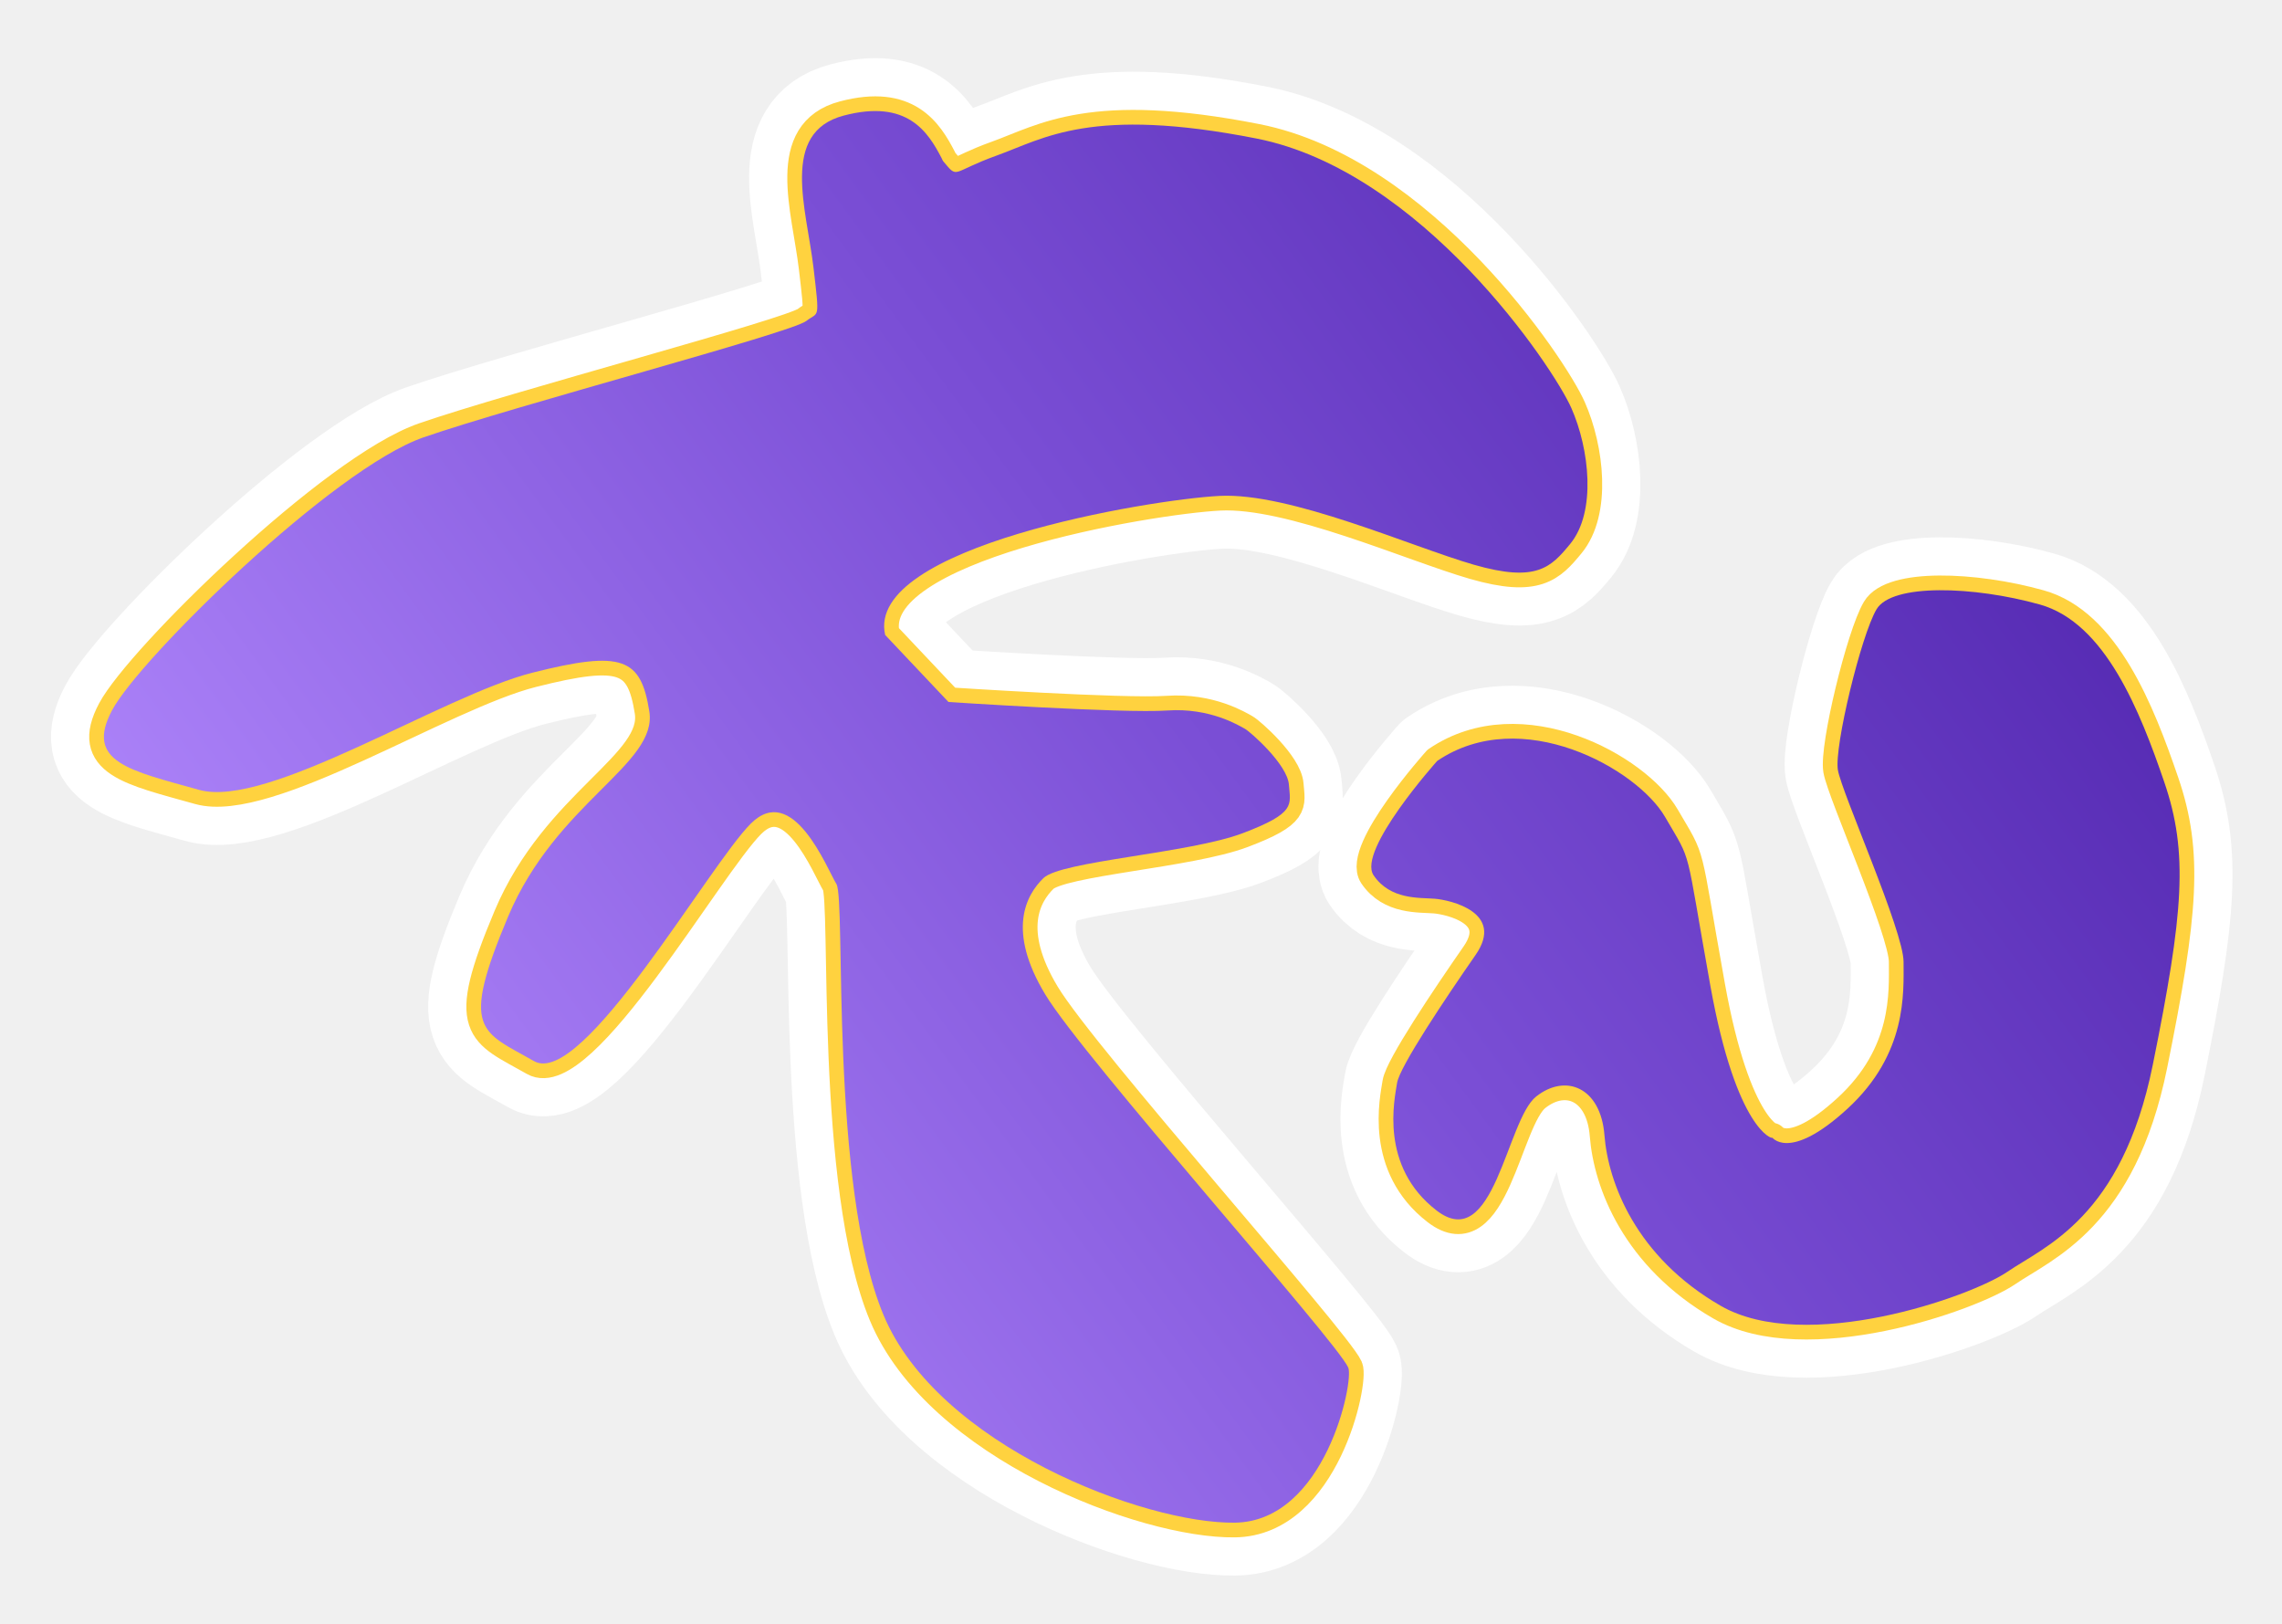
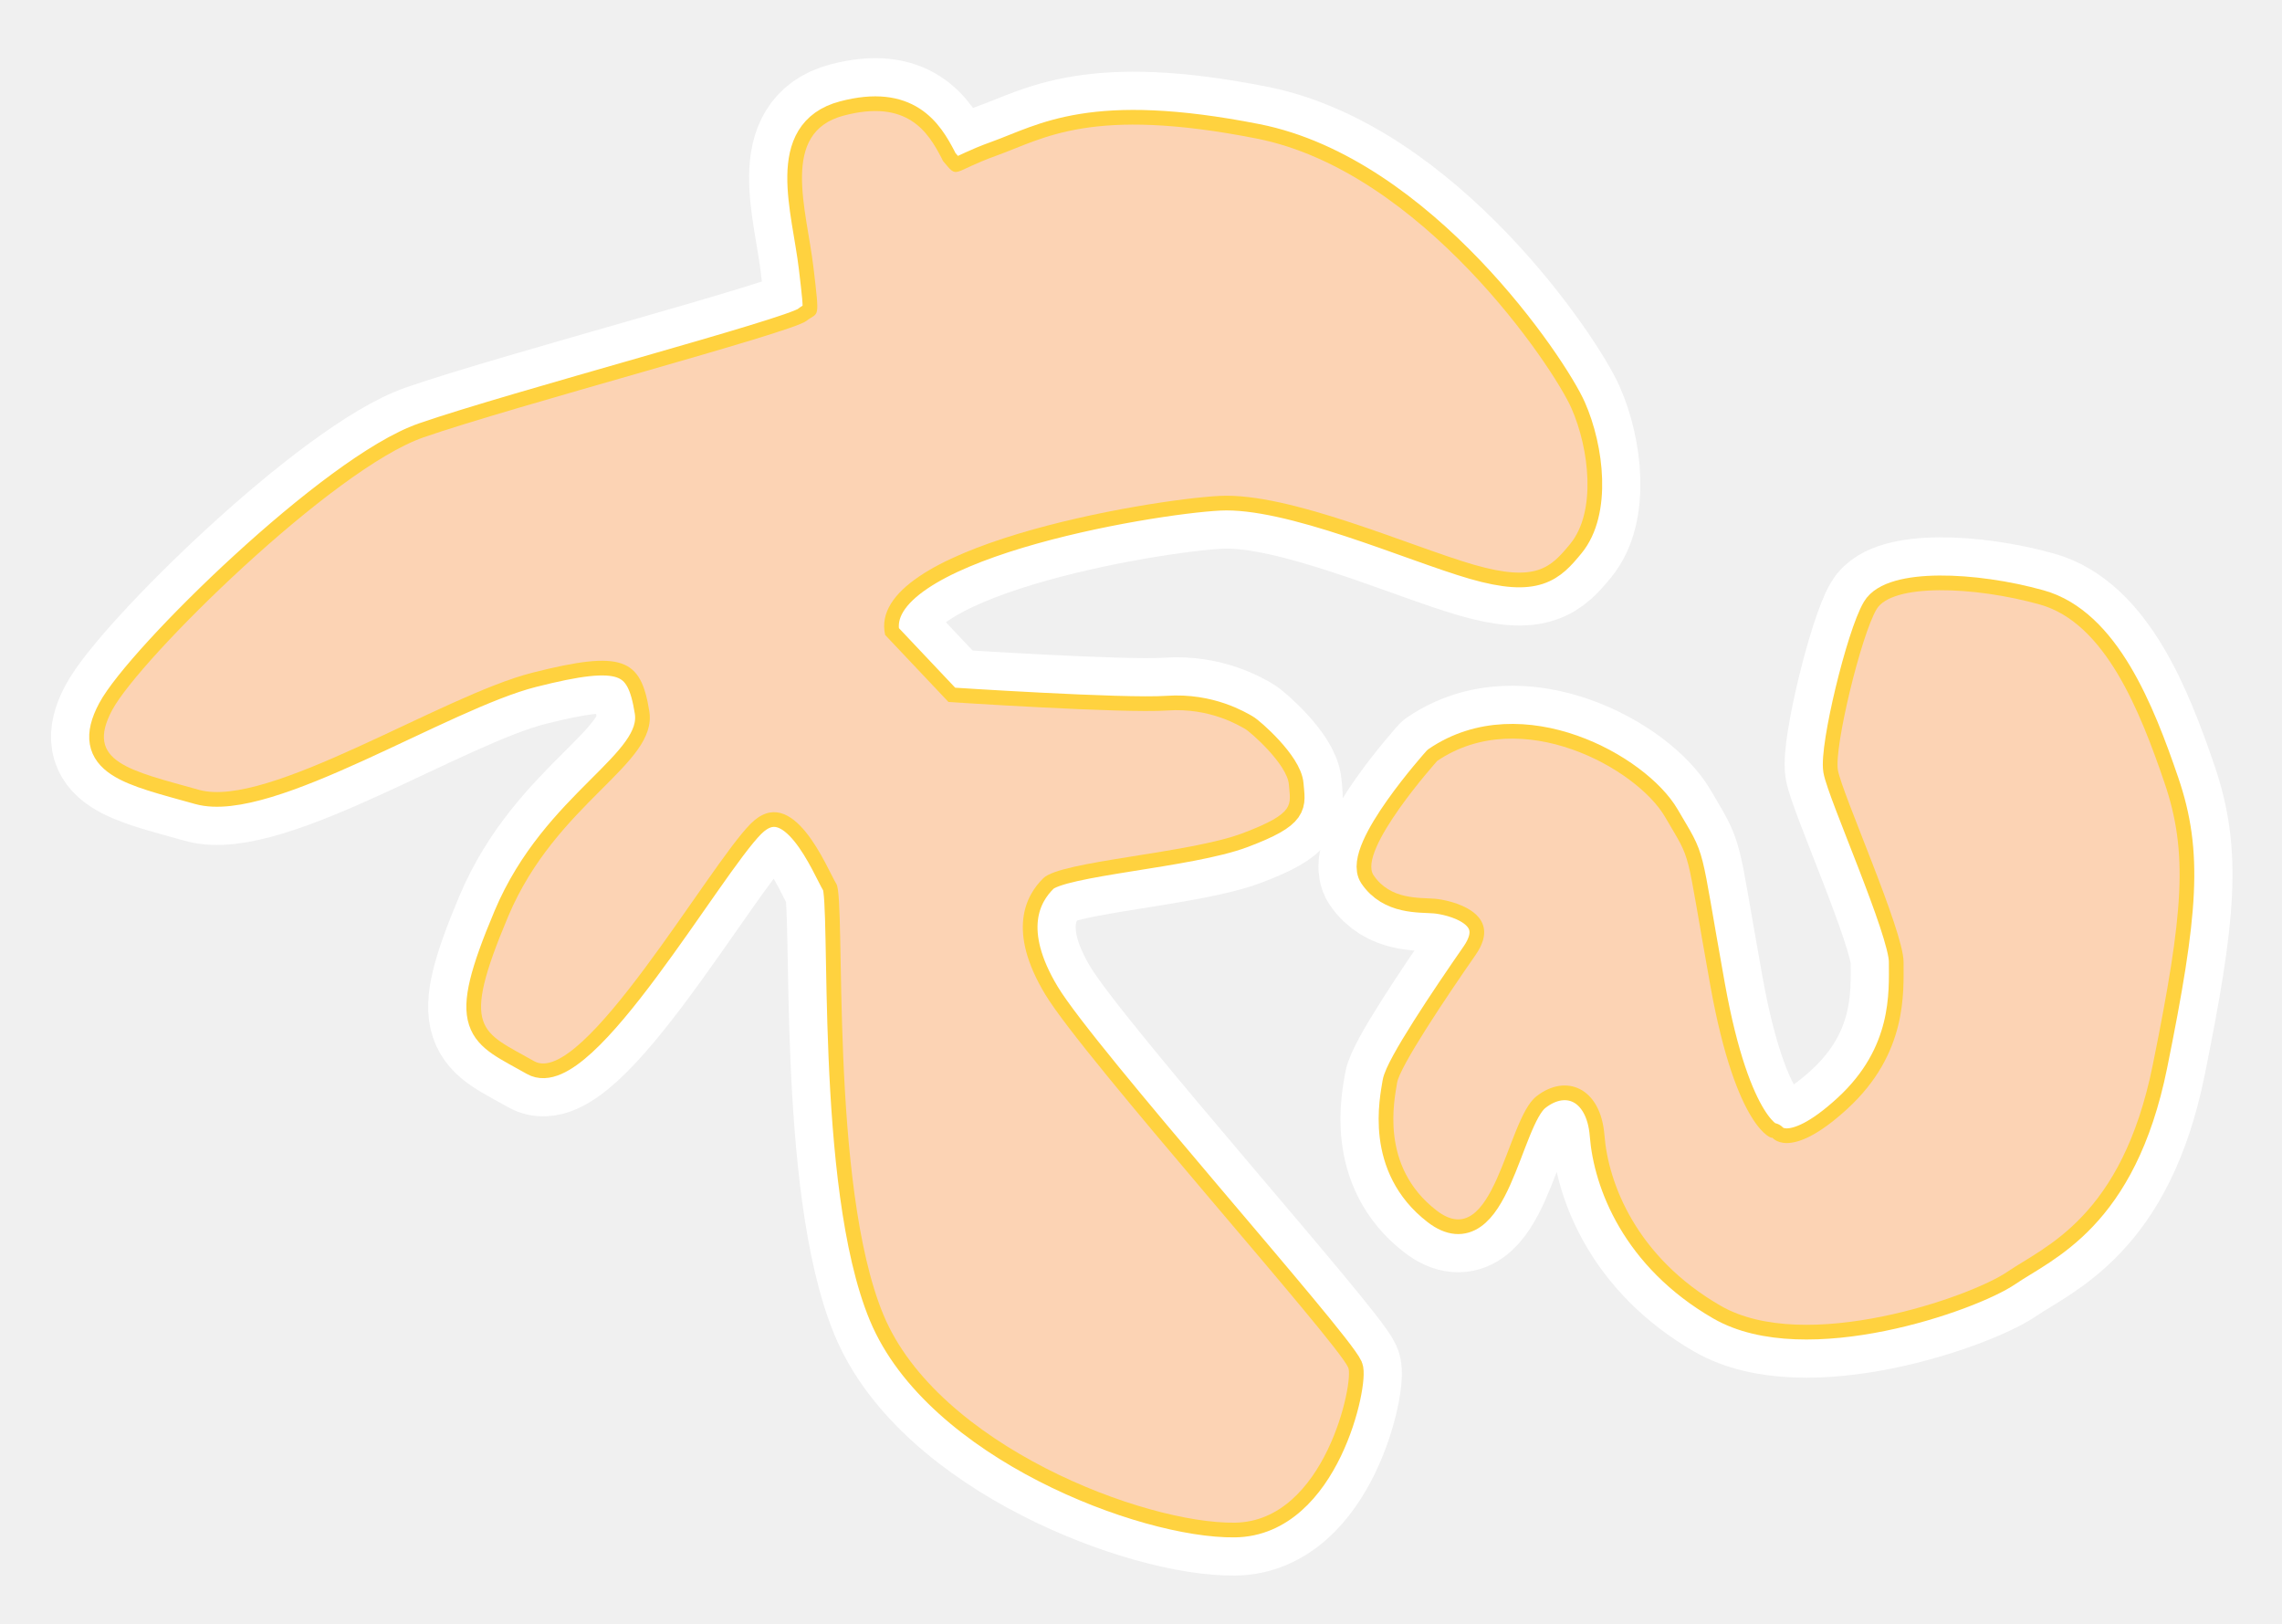
<svg xmlns="http://www.w3.org/2000/svg" viewBox="90 290 388 276">
  <defs>
    <linearGradient id="g" gradientUnits="userSpaceOnUse" x1="140" y1="320" x2="440" y2="540">
      <stop offset="0" stop-color="#B58CFF" />
      <stop offset=".5" stop-color="#7B4FD6" />
      <stop offset="1" stop-color="#4A1FA8" />
    </linearGradient>
  </defs>
  <g stroke-linecap="round" stroke-linejoin="round">
    <path d="M 334.682 422.518 C 334.682 422.518 321.009 407.27 323.847 403.059 C 326.69 398.851 331.632 399.274 334.263 399.063 C 336.891 398.851 346.255 396.748 341.203 389.491 C 336.156 382.234 328.265 370.454 327.847 367.717 C 327.425 364.984 324.793 353.539 334.576 346.005 C 344.359 338.474 346.462 361.406 351.514 365.402 C 356.562 369.402 362.509 366.931 363.138 358.833 C 363.771 350.732 368.502 338.111 382.914 329.798 C 397.326 321.49 425.411 331.272 431.722 335.585 C 438.033 339.898 451.19 344.769 456.448 370.739 C 461.707 396.709 462.528 406.898 458.419 418.898 C 454.314 430.893 448.394 446.017 437.219 449.137 C 426.041 452.261 412.071 452.754 409.443 448.316 C 406.812 443.878 402.21 424.86 402.867 420.974 C 403.524 417.087 414.045 393.585 414.045 388.326 C 414.045 383.067 414.702 372.714 404.513 363.342 C 394.32 353.973 391.528 358.74 391.692 358.411 C 391.856 358.083 385.608 359.565 381.171 384.217 C 376.737 408.869 378.215 404.791 373.449 412.994 C 368.682 421.197 349.008 432.227 334.682 422.518 Z M 334.682 422.518 " fill-rule="evenodd" transform="matrix(0.99906, 0, 0, -0.99906, 0, 841.4845)" fill="#FFFFFF" stroke="#FFFFFF" stroke-width="18" />
    <path d="M 240.726 443.952 L 251.502 432.543 C 251.502 432.543 281.284 430.577 288.736 431.097 C 296.048 431.609 301.021 428.489 301.948 427.984 C 302.874 427.48 309.185 421.924 309.439 418.475 C 309.689 415.027 310.702 413.678 301.612 410.229 C 292.525 406.777 270.645 405.494 267.658 402.57 C 264.686 399.665 261.402 393.655 267.978 382.766 C 274.551 371.877 317.47 323.898 319.535 319.285 C 320.555 317.001 315.64 293.088 300.231 292.885 C 284.822 292.677 249.692 306.034 240.449 328.219 C 231.202 350.407 234.079 398.894 232.433 401.565 C 230.791 404.235 225.04 419.031 217.849 411.836 C 210.659 404.646 189.158 366.767 180.983 371.423 C 171.935 376.577 168.334 376.502 176.553 396.017 C 184.771 415.535 202.03 421.904 200.591 430.944 C 199.152 439.984 196.071 441.423 180.662 437.521 C 165.253 433.615 135.667 414.303 123.956 417.592 C 112.246 420.876 104.442 422.315 109.165 431.151 C 113.892 439.984 146.763 472.241 162.172 477.582 C 177.581 482.923 224.703 495.348 227.296 497.378 C 229.43 499.043 229.61 497.256 228.531 506.449 C 227.354 516.454 222.78 529.459 233.669 532.332 C 244.558 535.21 248.049 529.459 250.309 525.142 C 250.423 524.923 250.497 524.696 250.63 524.536 C 253.226 521.435 251.897 522.73 259.76 525.553 C 267.732 528.419 275.783 533.978 303.93 528.43 C 332.078 522.882 354.423 489.558 357.512 482.555 C 360.569 475.627 361.809 464.91 357.301 459.432 C 354.036 455.467 351.592 452.824 340.91 455.905 C 330.228 458.986 309.631 468.233 297.639 467.615 C 285.647 467.001 237.297 458.947 240.726 443.952 Z M 240.726 443.952 " fill-rule="evenodd" transform="matrix(0.99906, 0, 0, -0.99906, 0, 841.4845)" fill="#FFFFFF" stroke="#FFFFFF" stroke-width="18" />
    <path d="M 334.682 422.518 C 334.682 422.518 321.009 407.27 323.847 403.059 C 326.69 398.851 331.632 399.274 334.263 399.063 C 336.891 398.851 346.255 396.748 341.203 389.491 C 336.156 382.234 328.265 370.454 327.847 367.717 C 327.425 364.984 324.793 353.539 334.576 346.005 C 344.359 338.474 346.462 361.406 351.514 365.402 C 356.562 369.402 362.509 366.931 363.138 358.833 C 363.771 350.732 368.502 338.111 382.914 329.798 C 397.326 321.49 425.411 331.272 431.722 335.585 C 438.033 339.898 451.19 344.769 456.448 370.739 C 461.707 396.709 462.528 406.898 458.419 418.898 C 454.314 430.893 448.394 446.017 437.219 449.137 C 426.041 452.261 412.071 452.754 409.443 448.316 C 406.812 443.878 402.21 424.86 402.867 420.974 C 403.524 417.087 414.045 393.585 414.045 388.326 C 414.045 383.067 414.702 372.714 404.513 363.342 C 394.32 353.973 391.528 358.74 391.692 358.411 C 391.856 358.083 385.608 359.565 381.171 384.217 C 376.737 408.869 378.215 404.791 373.449 412.994 C 368.682 421.197 349.008 432.227 334.682 422.518 Z M 334.682 422.518 " fill-rule="evenodd" transform="matrix(0.99906, 0, 0, -0.99906, 0, 841.4845)" fill="#FFD23F" stroke="#FFD23F" stroke-width="5" />
    <path d="M 240.726 443.952 L 251.502 432.543 C 251.502 432.543 281.284 430.577 288.736 431.097 C 296.048 431.609 301.021 428.489 301.948 427.984 C 302.874 427.48 309.185 421.924 309.439 418.475 C 309.689 415.027 310.702 413.678 301.612 410.229 C 292.525 406.777 270.645 405.494 267.658 402.57 C 264.686 399.665 261.402 393.655 267.978 382.766 C 274.551 371.877 317.47 323.898 319.535 319.285 C 320.555 317.001 315.64 293.088 300.231 292.885 C 284.822 292.677 249.692 306.034 240.449 328.219 C 231.202 350.407 234.079 398.894 232.433 401.565 C 230.791 404.235 225.04 419.031 217.849 411.836 C 210.659 404.646 189.158 366.767 180.983 371.423 C 171.935 376.577 168.334 376.502 176.553 396.017 C 184.771 415.535 202.03 421.904 200.591 430.944 C 199.152 439.984 196.071 441.423 180.662 437.521 C 165.253 433.615 135.667 414.303 123.956 417.592 C 112.246 420.876 104.442 422.315 109.165 431.151 C 113.892 439.984 146.763 472.241 162.172 477.582 C 177.581 482.923 224.703 495.348 227.296 497.378 C 229.43 499.043 229.61 497.256 228.531 506.449 C 227.354 516.454 222.78 529.459 233.669 532.332 C 244.558 535.21 248.049 529.459 250.309 525.142 C 250.423 524.923 250.497 524.696 250.63 524.536 C 253.226 521.435 251.897 522.73 259.76 525.553 C 267.732 528.419 275.783 533.978 303.93 528.43 C 332.078 522.882 354.423 489.558 357.512 482.555 C 360.569 475.627 361.809 464.91 357.301 459.432 C 354.036 455.467 351.592 452.824 340.91 455.905 C 330.228 458.986 309.631 468.233 297.639 467.615 C 285.647 467.001 237.297 458.947 240.726 443.952 Z M 240.726 443.952 " fill-rule="evenodd" transform="matrix(0.99906, 0, 0, -0.99906, 0, 841.4845)" fill="#FFD23F" stroke="#FFD23F" stroke-width="5" />
-     <path d="M 334.682 422.518 C 334.682 422.518 321.009 407.27 323.847 403.059 C 326.69 398.851 331.632 399.274 334.263 399.063 C 336.891 398.851 346.255 396.748 341.203 389.491 C 336.156 382.234 328.265 370.454 327.847 367.717 C 327.425 364.984 324.793 353.539 334.576 346.005 C 344.359 338.474 346.462 361.406 351.514 365.402 C 356.562 369.402 362.509 366.931 363.138 358.833 C 363.771 350.732 368.502 338.111 382.914 329.798 C 397.326 321.49 425.411 331.272 431.722 335.585 C 438.033 339.898 451.19 344.769 456.448 370.739 C 461.707 396.709 462.528 406.898 458.419 418.898 C 454.314 430.893 448.394 446.017 437.219 449.137 C 426.041 452.261 412.071 452.754 409.443 448.316 C 406.812 443.878 402.21 424.86 402.867 420.974 C 403.524 417.087 414.045 393.585 414.045 388.326 C 414.045 383.067 414.702 372.714 404.513 363.342 C 394.32 353.973 391.528 358.74 391.692 358.411 C 391.856 358.083 385.608 359.565 381.171 384.217 C 376.737 408.869 378.215 404.791 373.449 412.994 C 368.682 421.197 349.008 432.227 334.682 422.518 Z M 334.682 422.518 " fill-rule="evenodd" transform="matrix(0.99906, 0, 0, -0.99906, 0, 841.4845)" fill="url(#g)" stroke="none" stroke-width="0" />
-     <path d="M 240.726 443.952 L 251.502 432.543 C 251.502 432.543 281.284 430.577 288.736 431.097 C 296.048 431.609 301.021 428.489 301.948 427.984 C 302.874 427.48 309.185 421.924 309.439 418.475 C 309.689 415.027 310.702 413.678 301.612 410.229 C 292.525 406.777 270.645 405.494 267.658 402.57 C 264.686 399.665 261.402 393.655 267.978 382.766 C 274.551 371.877 317.47 323.898 319.535 319.285 C 320.555 317.001 315.64 293.088 300.231 292.885 C 284.822 292.677 249.692 306.034 240.449 328.219 C 231.202 350.407 234.079 398.894 232.433 401.565 C 230.791 404.235 225.04 419.031 217.849 411.836 C 210.659 404.646 189.158 366.767 180.983 371.423 C 171.935 376.577 168.334 376.502 176.553 396.017 C 184.771 415.535 202.03 421.904 200.591 430.944 C 199.152 439.984 196.071 441.423 180.662 437.521 C 165.253 433.615 135.667 414.303 123.956 417.592 C 112.246 420.876 104.442 422.315 109.165 431.151 C 113.892 439.984 146.763 472.241 162.172 477.582 C 177.581 482.923 224.703 495.348 227.296 497.378 C 229.43 499.043 229.61 497.256 228.531 506.449 C 227.354 516.454 222.78 529.459 233.669 532.332 C 244.558 535.21 248.049 529.459 250.309 525.142 C 250.423 524.923 250.497 524.696 250.63 524.536 C 253.226 521.435 251.897 522.73 259.76 525.553 C 267.732 528.419 275.783 533.978 303.93 528.43 C 332.078 522.882 354.423 489.558 357.512 482.555 C 360.569 475.627 361.809 464.91 357.301 459.432 C 354.036 455.467 351.592 452.824 340.91 455.905 C 330.228 458.986 309.631 468.233 297.639 467.615 C 285.647 467.001 237.297 458.947 240.726 443.952 Z M 240.726 443.952 " fill-rule="evenodd" transform="matrix(0.99906, 0, 0, -0.99906, 0, 841.4845)" fill="url(#g)" stroke="none" stroke-width="0" />
+     <path d="M 334.682 422.518 C 334.682 422.518 321.009 407.27 323.847 403.059 C 326.69 398.851 331.632 399.274 334.263 399.063 C 336.891 398.851 346.255 396.748 341.203 389.491 C 336.156 382.234 328.265 370.454 327.847 367.717 C 327.425 364.984 324.793 353.539 334.576 346.005 C 344.359 338.474 346.462 361.406 351.514 365.402 C 356.562 369.402 362.509 366.931 363.138 358.833 C 363.771 350.732 368.502 338.111 382.914 329.798 C 397.326 321.49 425.411 331.272 431.722 335.585 C 438.033 339.898 451.19 344.769 456.448 370.739 C 461.707 396.709 462.528 406.898 458.419 418.898 C 454.314 430.893 448.394 446.017 437.219 449.137 C 426.041 452.261 412.071 452.754 409.443 448.316 C 406.812 443.878 402.21 424.86 402.867 420.974 C 403.524 417.087 414.045 393.585 414.045 388.326 C 414.045 383.067 414.702 372.714 404.513 363.342 C 394.32 353.973 391.528 358.74 391.692 358.411 C 391.856 358.083 385.608 359.565 381.171 384.217 C 376.737 408.869 378.215 404.791 373.449 412.994 C 368.682 421.197 349.008 432.227 334.682 422.518 Z M 334.682 422.518 " fill-rule="evenodd" transform="matrix(0.99906, 0, 0, -0.99906, 0, 841.4845)" fill="#FCD3B4" stroke="none" stroke-width="0" />
+     <path d="M 240.726 443.952 L 251.502 432.543 C 251.502 432.543 281.284 430.577 288.736 431.097 C 296.048 431.609 301.021 428.489 301.948 427.984 C 302.874 427.48 309.185 421.924 309.439 418.475 C 309.689 415.027 310.702 413.678 301.612 410.229 C 292.525 406.777 270.645 405.494 267.658 402.57 C 264.686 399.665 261.402 393.655 267.978 382.766 C 274.551 371.877 317.47 323.898 319.535 319.285 C 320.555 317.001 315.64 293.088 300.231 292.885 C 284.822 292.677 249.692 306.034 240.449 328.219 C 231.202 350.407 234.079 398.894 232.433 401.565 C 230.791 404.235 225.04 419.031 217.849 411.836 C 210.659 404.646 189.158 366.767 180.983 371.423 C 171.935 376.577 168.334 376.502 176.553 396.017 C 184.771 415.535 202.03 421.904 200.591 430.944 C 199.152 439.984 196.071 441.423 180.662 437.521 C 165.253 433.615 135.667 414.303 123.956 417.592 C 112.246 420.876 104.442 422.315 109.165 431.151 C 113.892 439.984 146.763 472.241 162.172 477.582 C 177.581 482.923 224.703 495.348 227.296 497.378 C 229.43 499.043 229.61 497.256 228.531 506.449 C 227.354 516.454 222.78 529.459 233.669 532.332 C 244.558 535.21 248.049 529.459 250.309 525.142 C 250.423 524.923 250.497 524.696 250.63 524.536 C 253.226 521.435 251.897 522.73 259.76 525.553 C 267.732 528.419 275.783 533.978 303.93 528.43 C 332.078 522.882 354.423 489.558 357.512 482.555 C 360.569 475.627 361.809 464.91 357.301 459.432 C 354.036 455.467 351.592 452.824 340.91 455.905 C 330.228 458.986 309.631 468.233 297.639 467.615 C 285.647 467.001 237.297 458.947 240.726 443.952 Z M 240.726 443.952 " fill-rule="evenodd" transform="matrix(0.99906, 0, 0, -0.99906, 0, 841.4845)" fill="#FCD3B4" stroke="none" stroke-width="0" />
  </g>
</svg>
